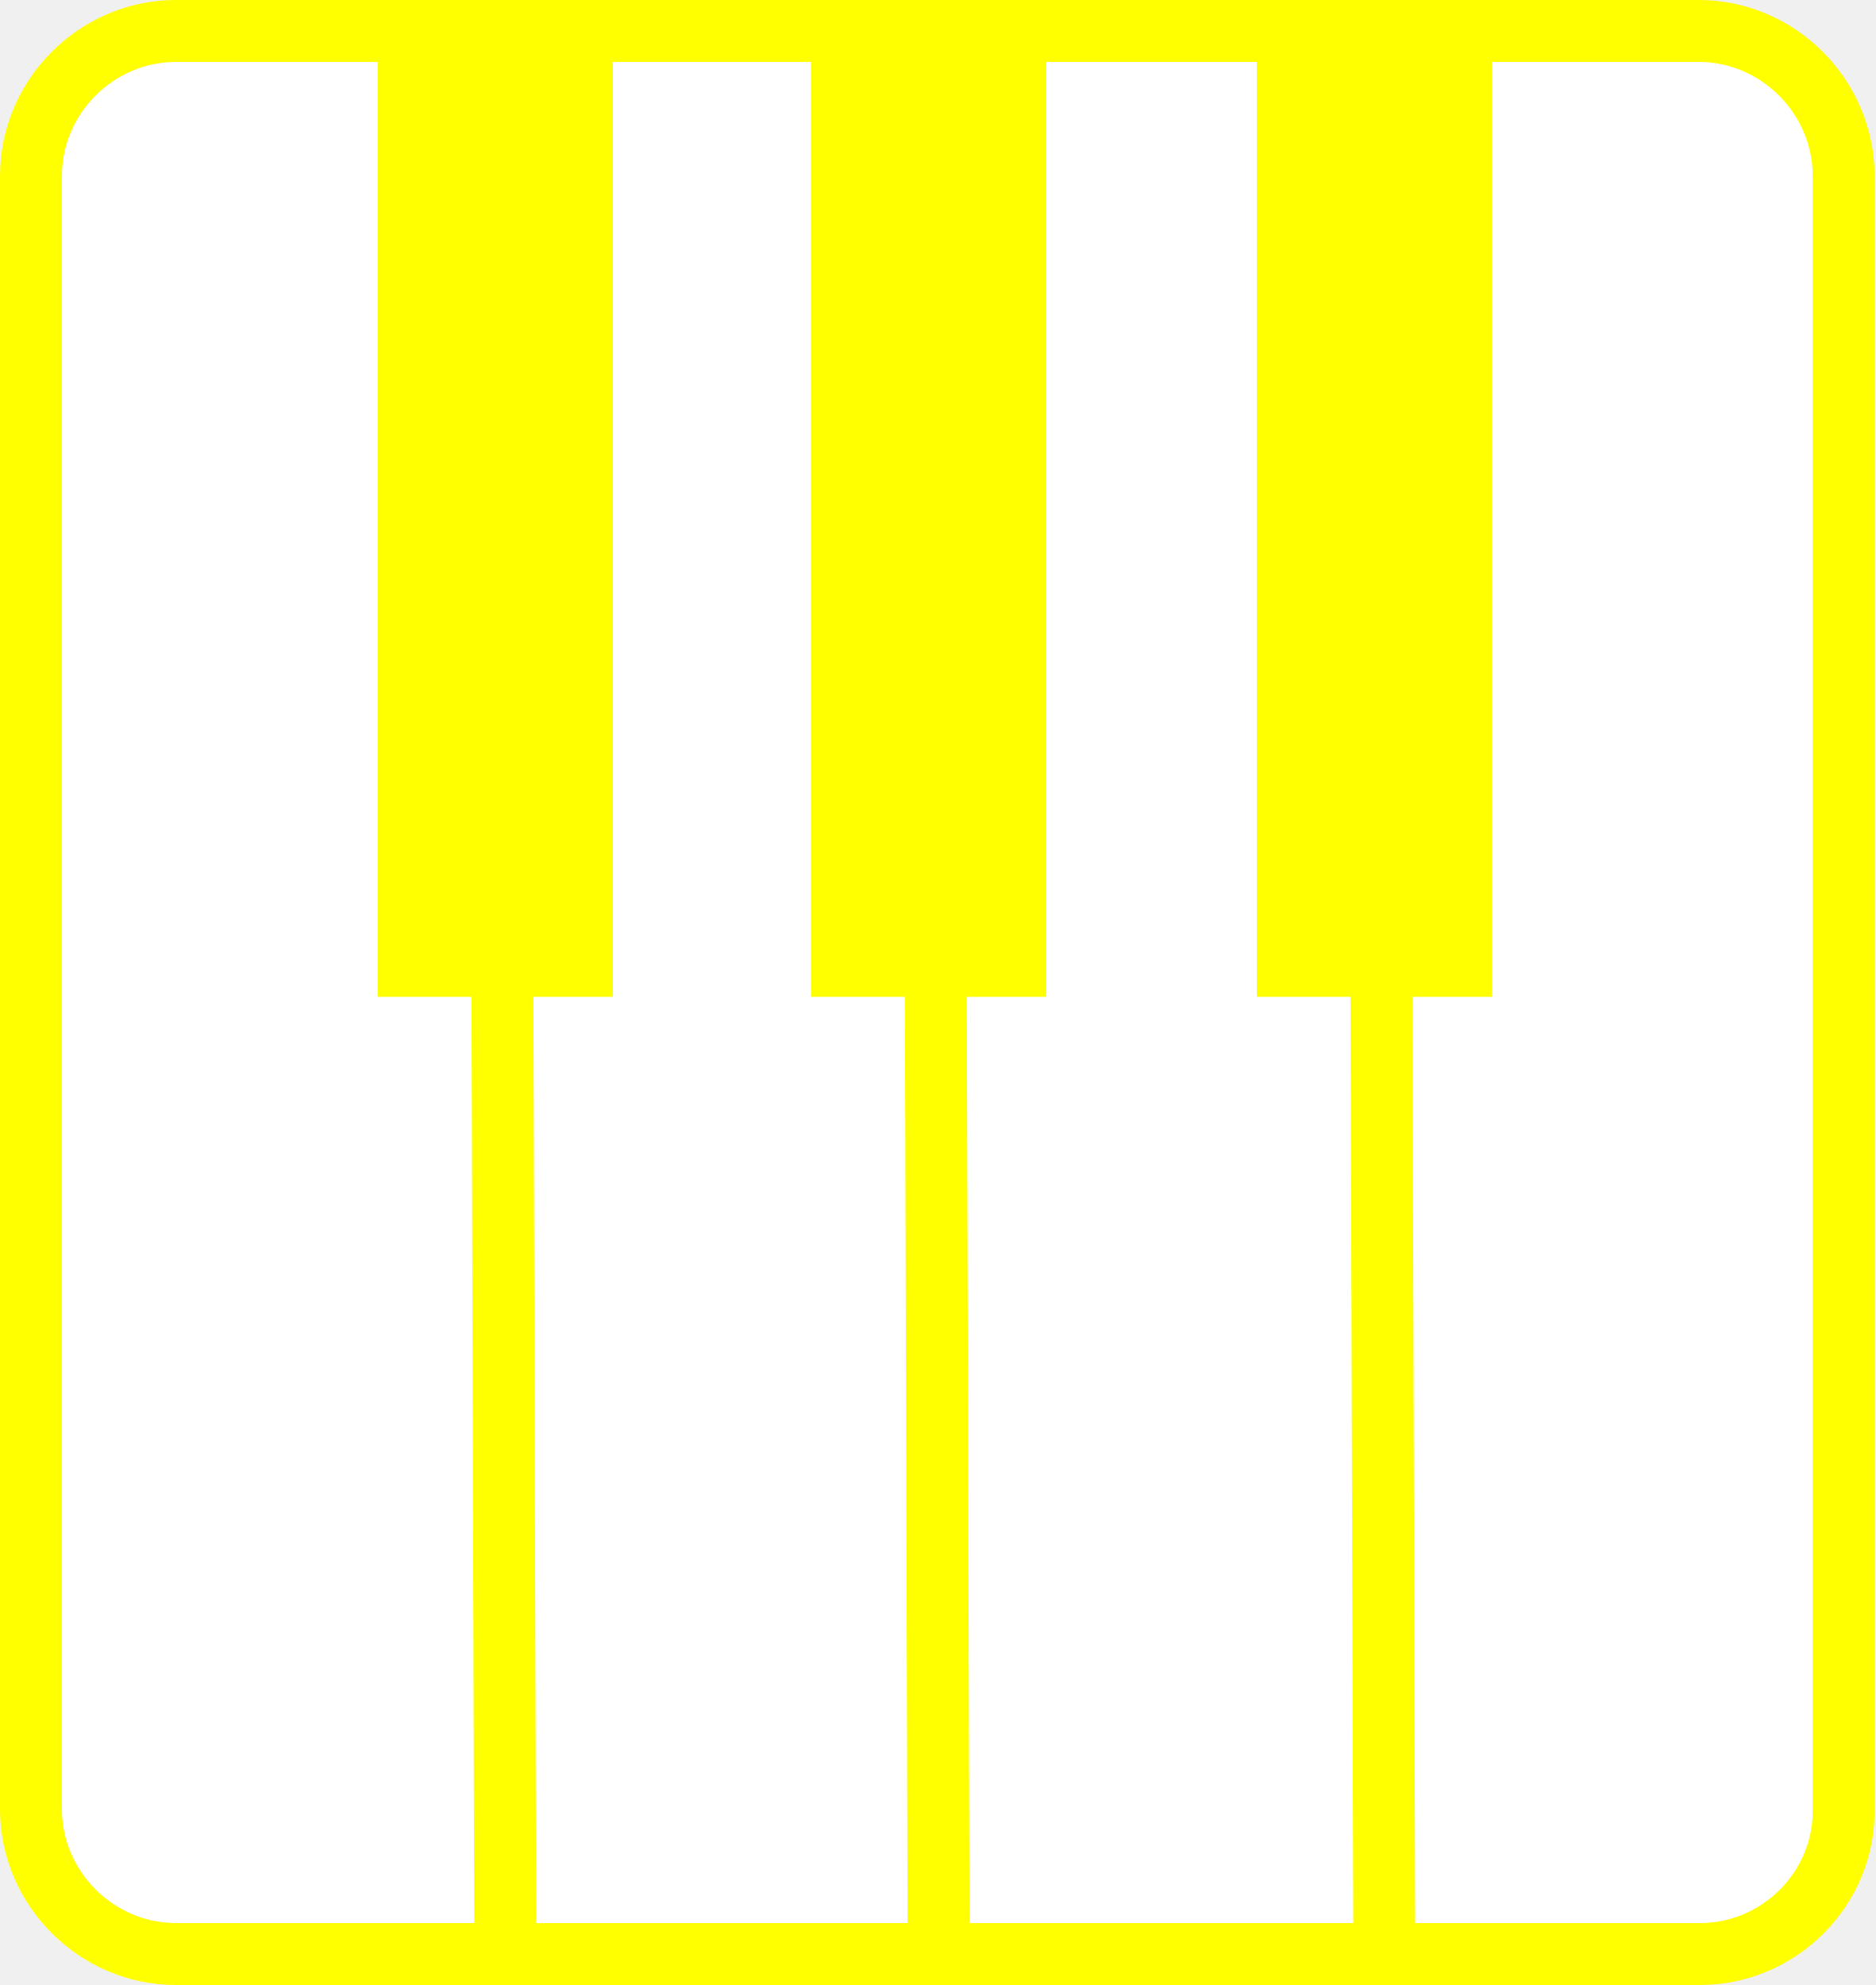
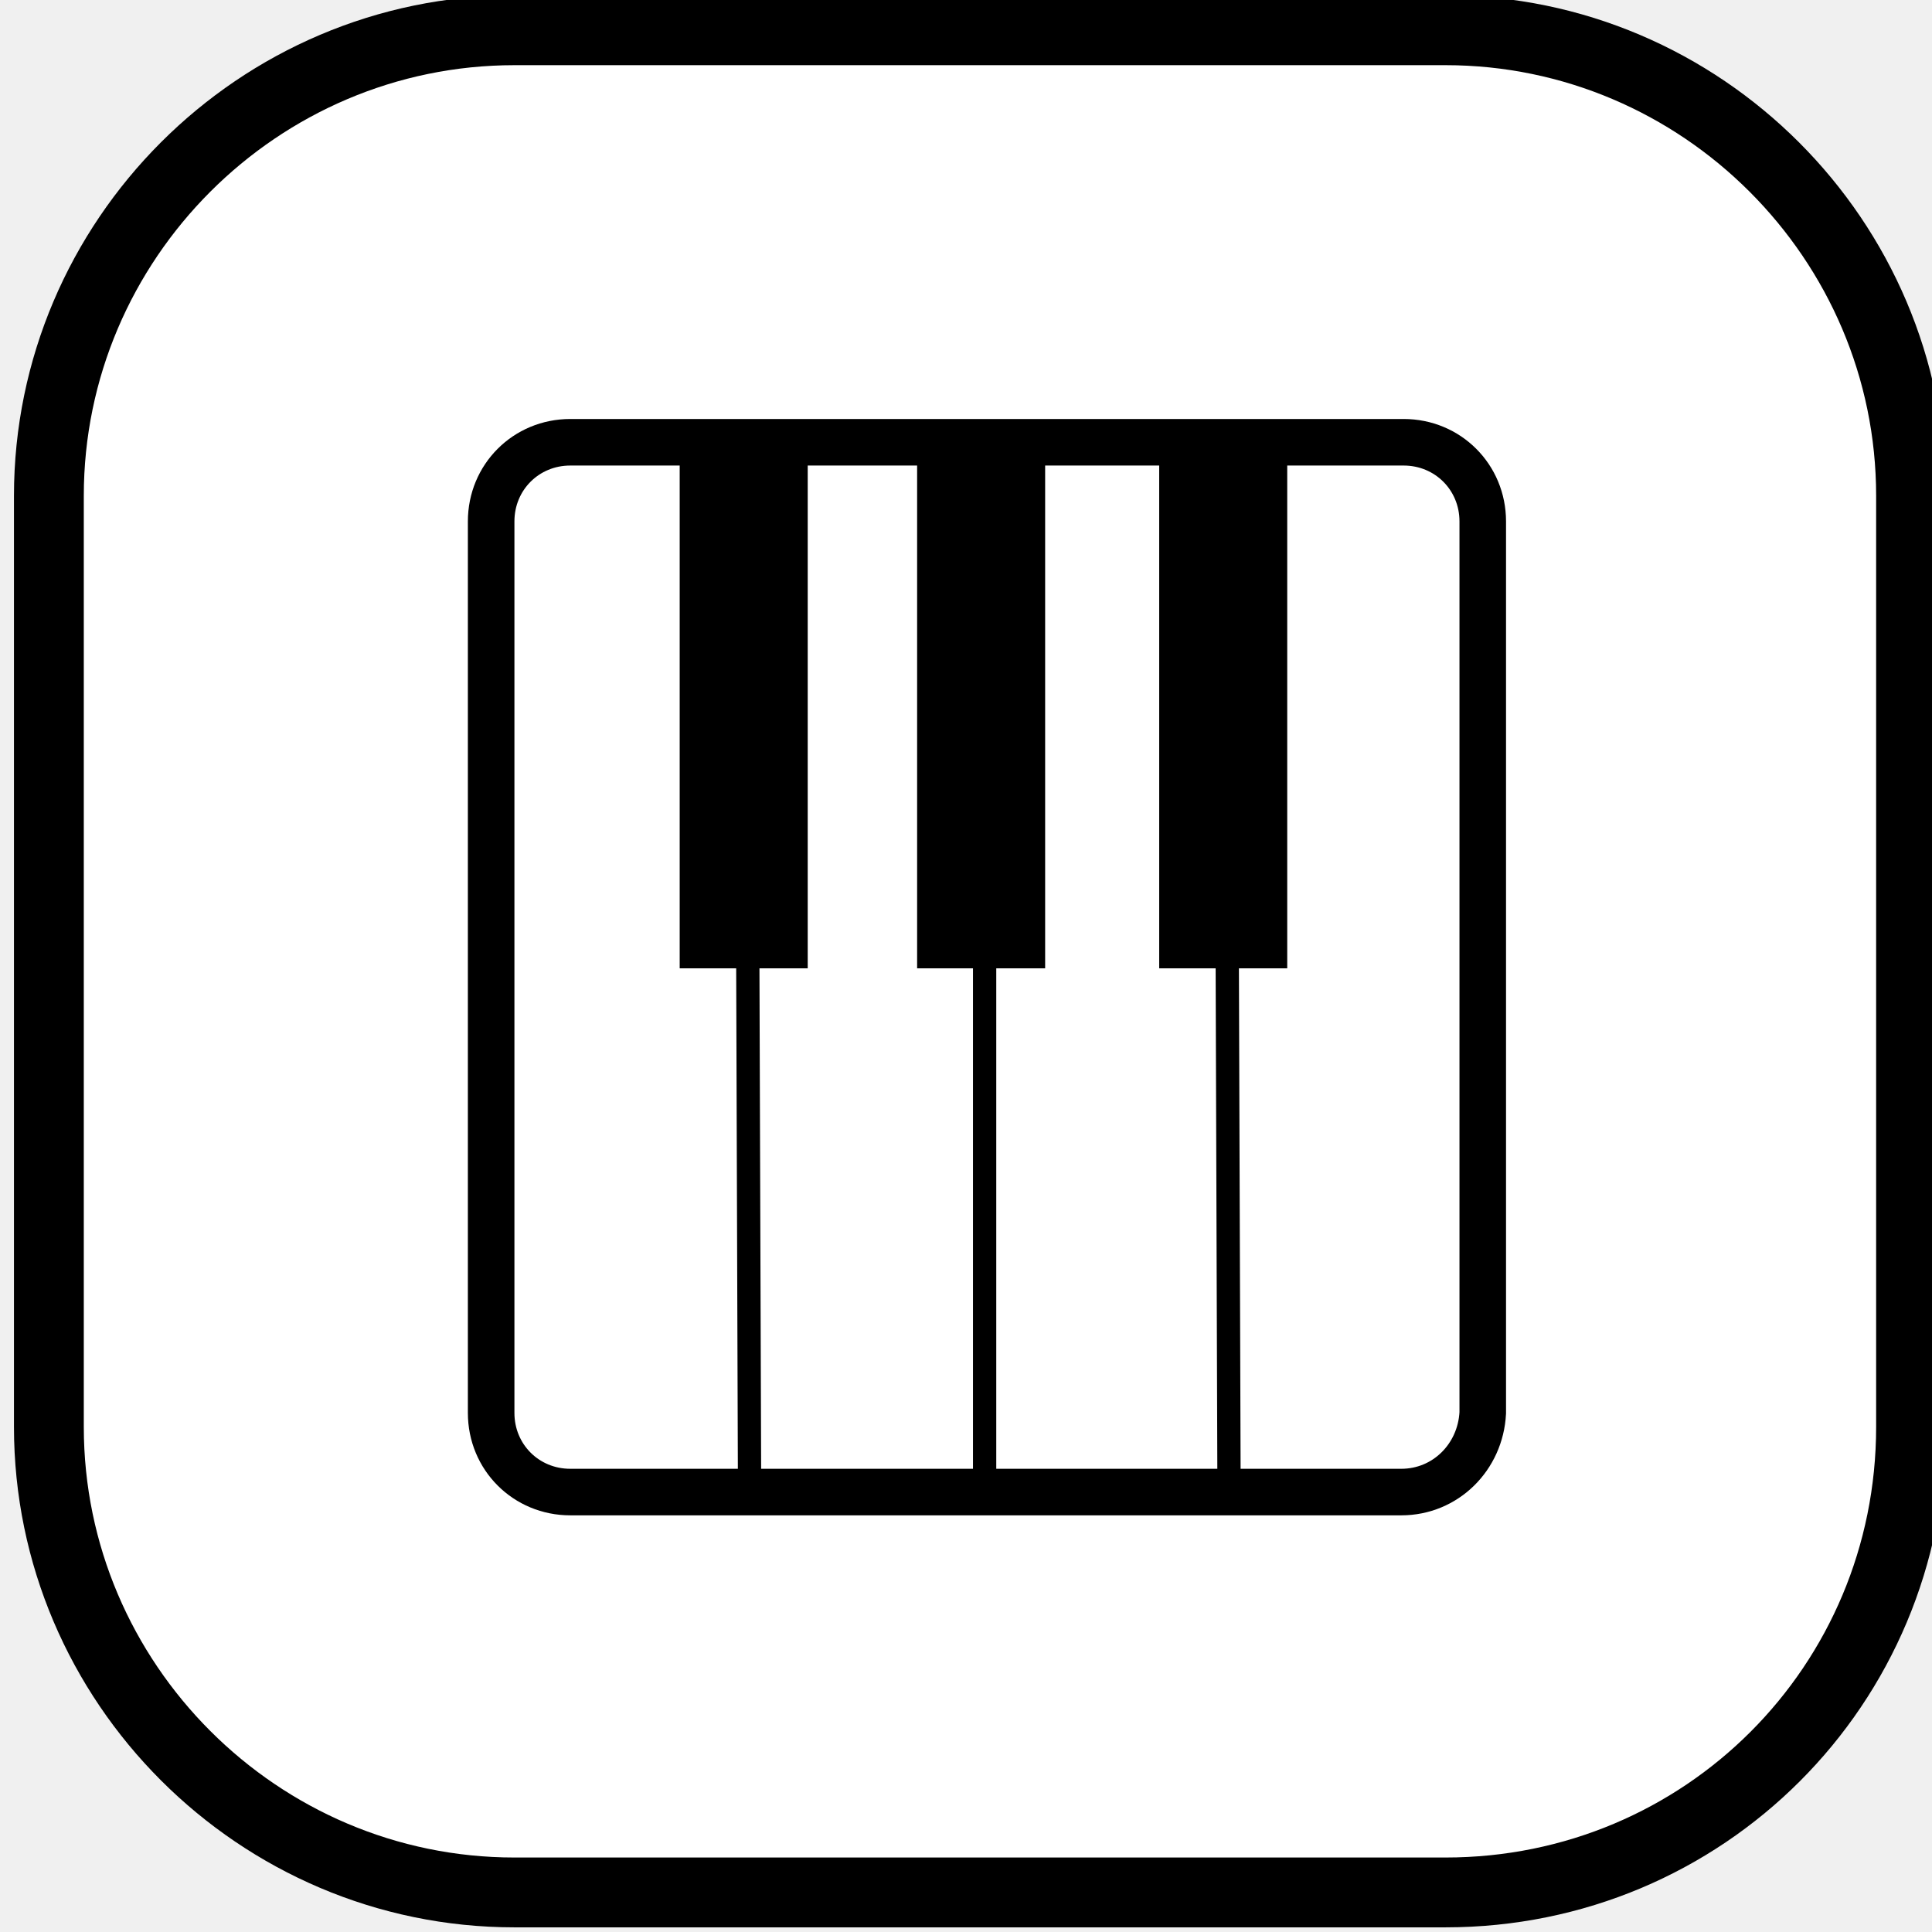
- <svg xmlns="http://www.w3.org/2000/svg" version="1.1" id="Layer_1" x="0px" y="0px" viewBox="0 0 151.5 160.3" style="enable-background:new 0 0 151.5 160.3;" xml:space="preserve">
+ <svg xmlns="http://www.w3.org/2000/svg" version="1.1" id="Layer_1" x="0px" y="0px" viewBox="0 0 83 83" style="enable-background:new 0 0 83 83;" xml:space="preserve">
  <style type="text/css">
- 	.st0{fill:#FFFFFF;stroke:#FFFF00;stroke-width:5;stroke-miterlimit:10;}
- 	.st1{fill:none;stroke:#FFFF00;stroke-width:5;stroke-miterlimit:10;}
- 	.st2{fill:#FFFF00;}
+ 	.st0{fill:#FFFFFF;stroke:#000000;stroke-width:3;stroke-miterlimit:10;}
+ 	.st1{fill:none;stroke:#000000;stroke-width:2;stroke-miterlimit:10;}
+ 	.st2{fill:none;stroke:#000000;stroke-miterlimit:10;}
</style>
-   <path class="st0" d="M137.3,157.8H14.2c-6.4,0-11.7-5.3-11.7-11.7V14.2c0-6.4,5.3-11.7,11.7-11.7h61.5h61.5  c6.4,0,11.7,5.3,11.7,11.7v131.9C149,152.5,143.7,157.8,137.3,157.8z" />
-   <line class="st1" x1="75.5" y1="53" x2="75.8" y2="155.4" />
-   <line class="st1" x1="40.5" y1="53" x2="40.8" y2="155.4" />
-   <line class="st1" x1="111.5" y1="55" x2="111.8" y2="157.4" />
-   <rect x="30.5" y="2" class="st2" width="19" height="78.5" />
-   <rect x="65.5" y="2" class="st2" width="19" height="78.5" />
-   <rect x="101.5" y="2" class="st2" width="19" height="78.5" />
+   <path class="st0" d="M62.1,81.3h-40c-11,0-20-9-20-20v-40c0-11,9-20,20-20h40c11,0,20,9,20,20v40C82.1,72.4,73.2,81.3,62.1,81.3z" />
+   <path class="st1" d="M60.2,64.1H24.5c-1.9,0-3.4-1.5-3.4-3.4V22.4c0-1.9,1.5-3.4,3.4-3.4h17.9h17.9c1.9,0,3.4,1.5,3.4,3.4v38.3  C63.6,62.6,62.1,64.1,60.2,64.1z" />
+   <line class="st2" x1="42.3" y1="33.6" x2="42.3" y2="63.4" />
+   <line class="st2" x1="32.1" y1="33.6" x2="32.2" y2="63.4" />
+   <line class="st2" x1="52.7" y1="34.2" x2="52.8" y2="64" />
+   <rect x="29.2" y="18.8" width="5.5" height="22.8" />
+   <rect x="39.4" y="18.8" width="5.5" height="22.8" />
+   <rect x="49.8" y="18.8" width="5.5" height="22.8" />
</svg>
